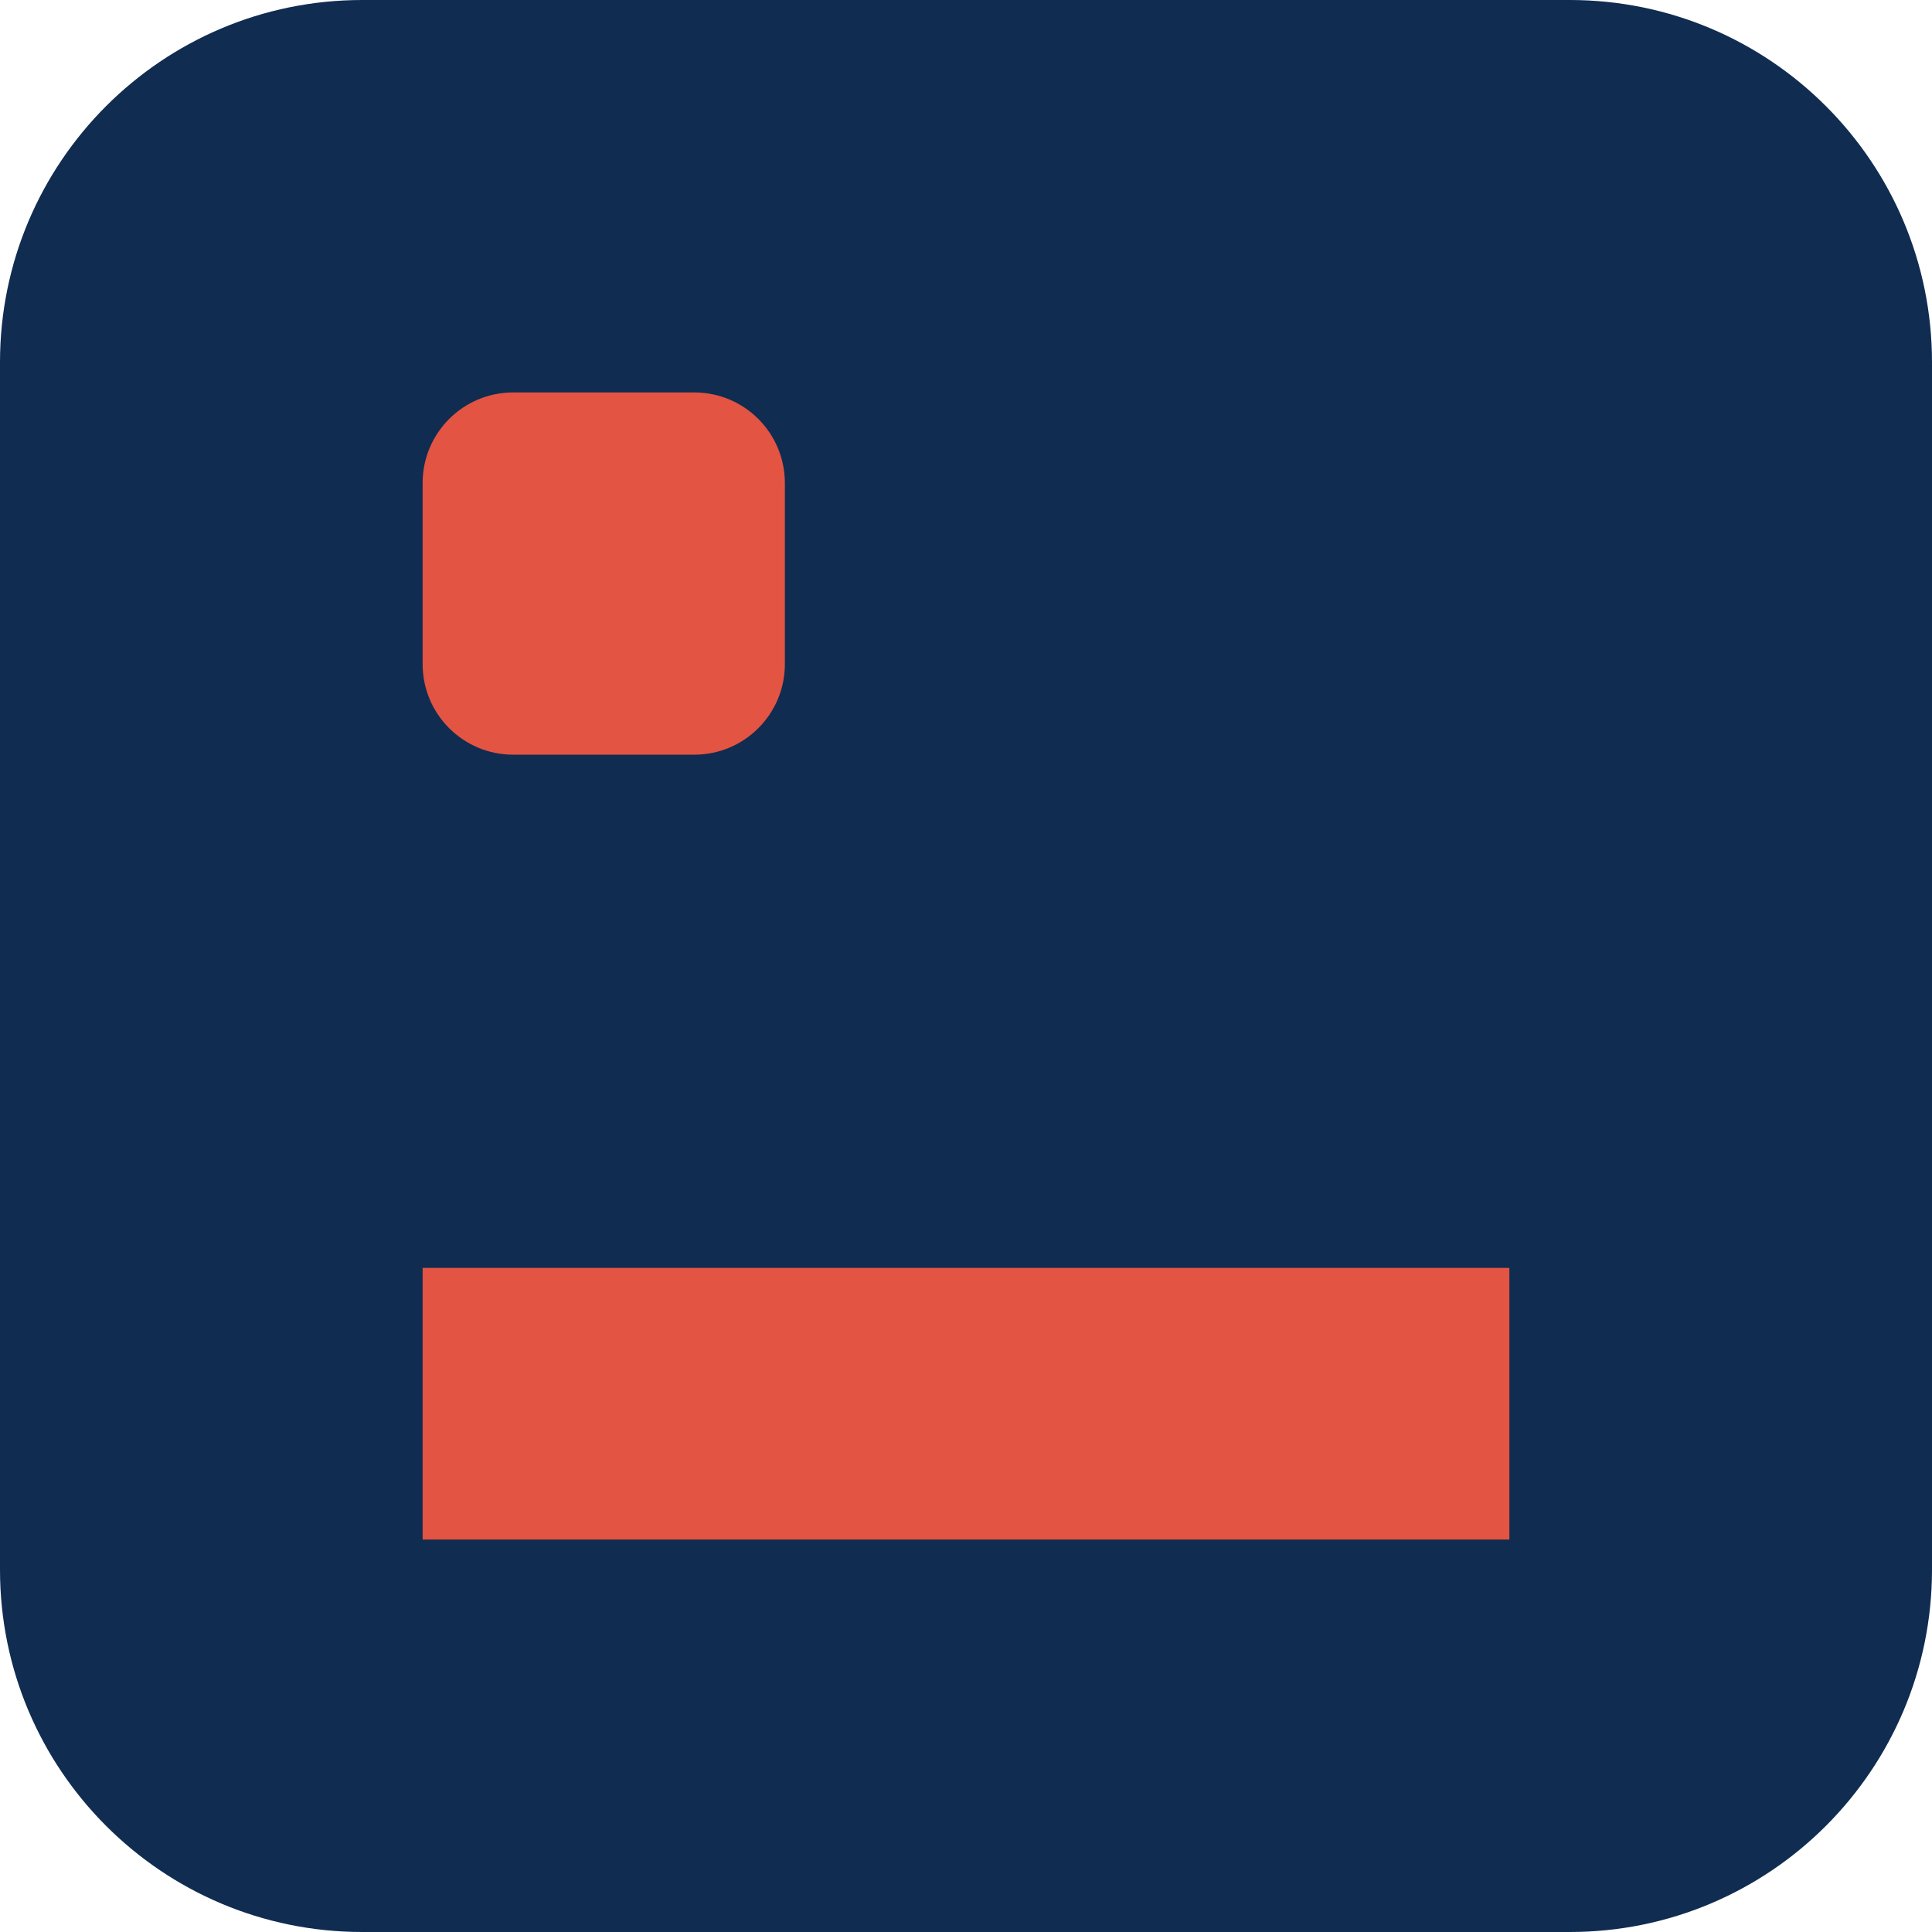
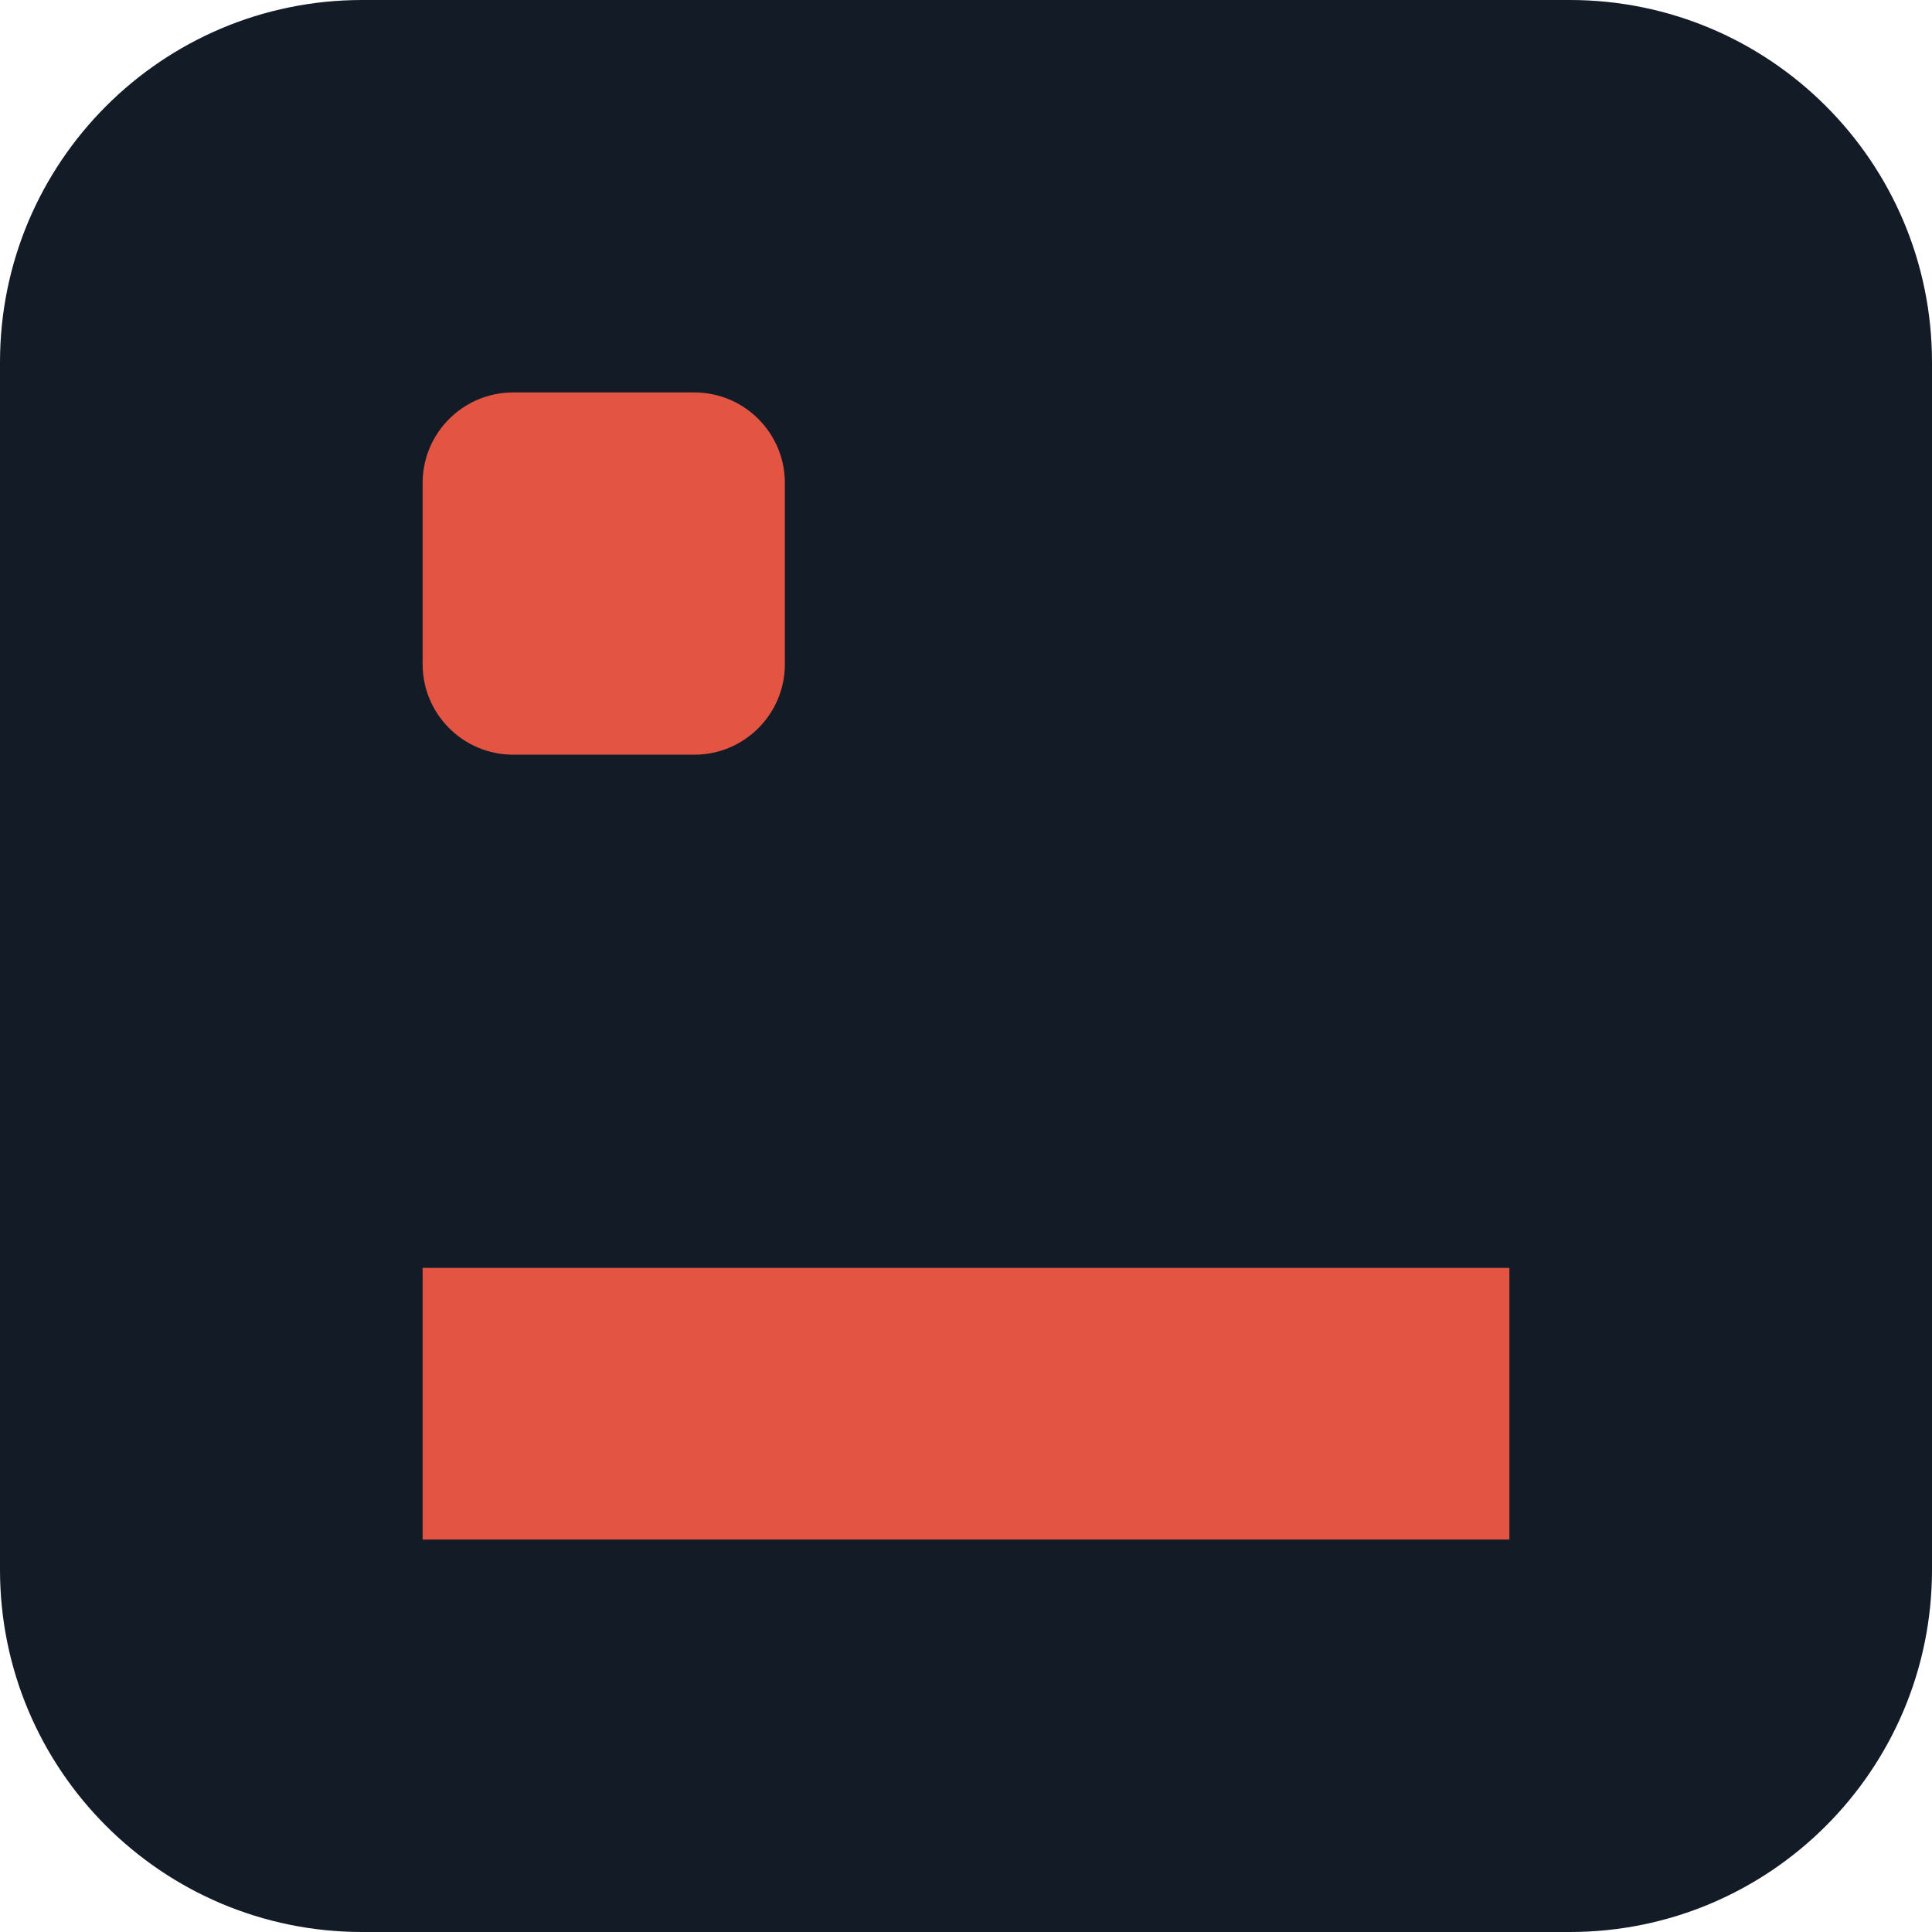
<svg xmlns="http://www.w3.org/2000/svg" viewBox="0 0 64 64">
-   <rect width="64" height="64" rx="12" fill="#102C51" />
+   <rect width="64" height="64" rx="12" fill="#131B27" />
  <rect x="14" y="13" width="12" height="12" rx="3" fill="#E35443" />
  <rect x="14" y="42" width="36" height="9" fill="#E35443" />
</svg>
